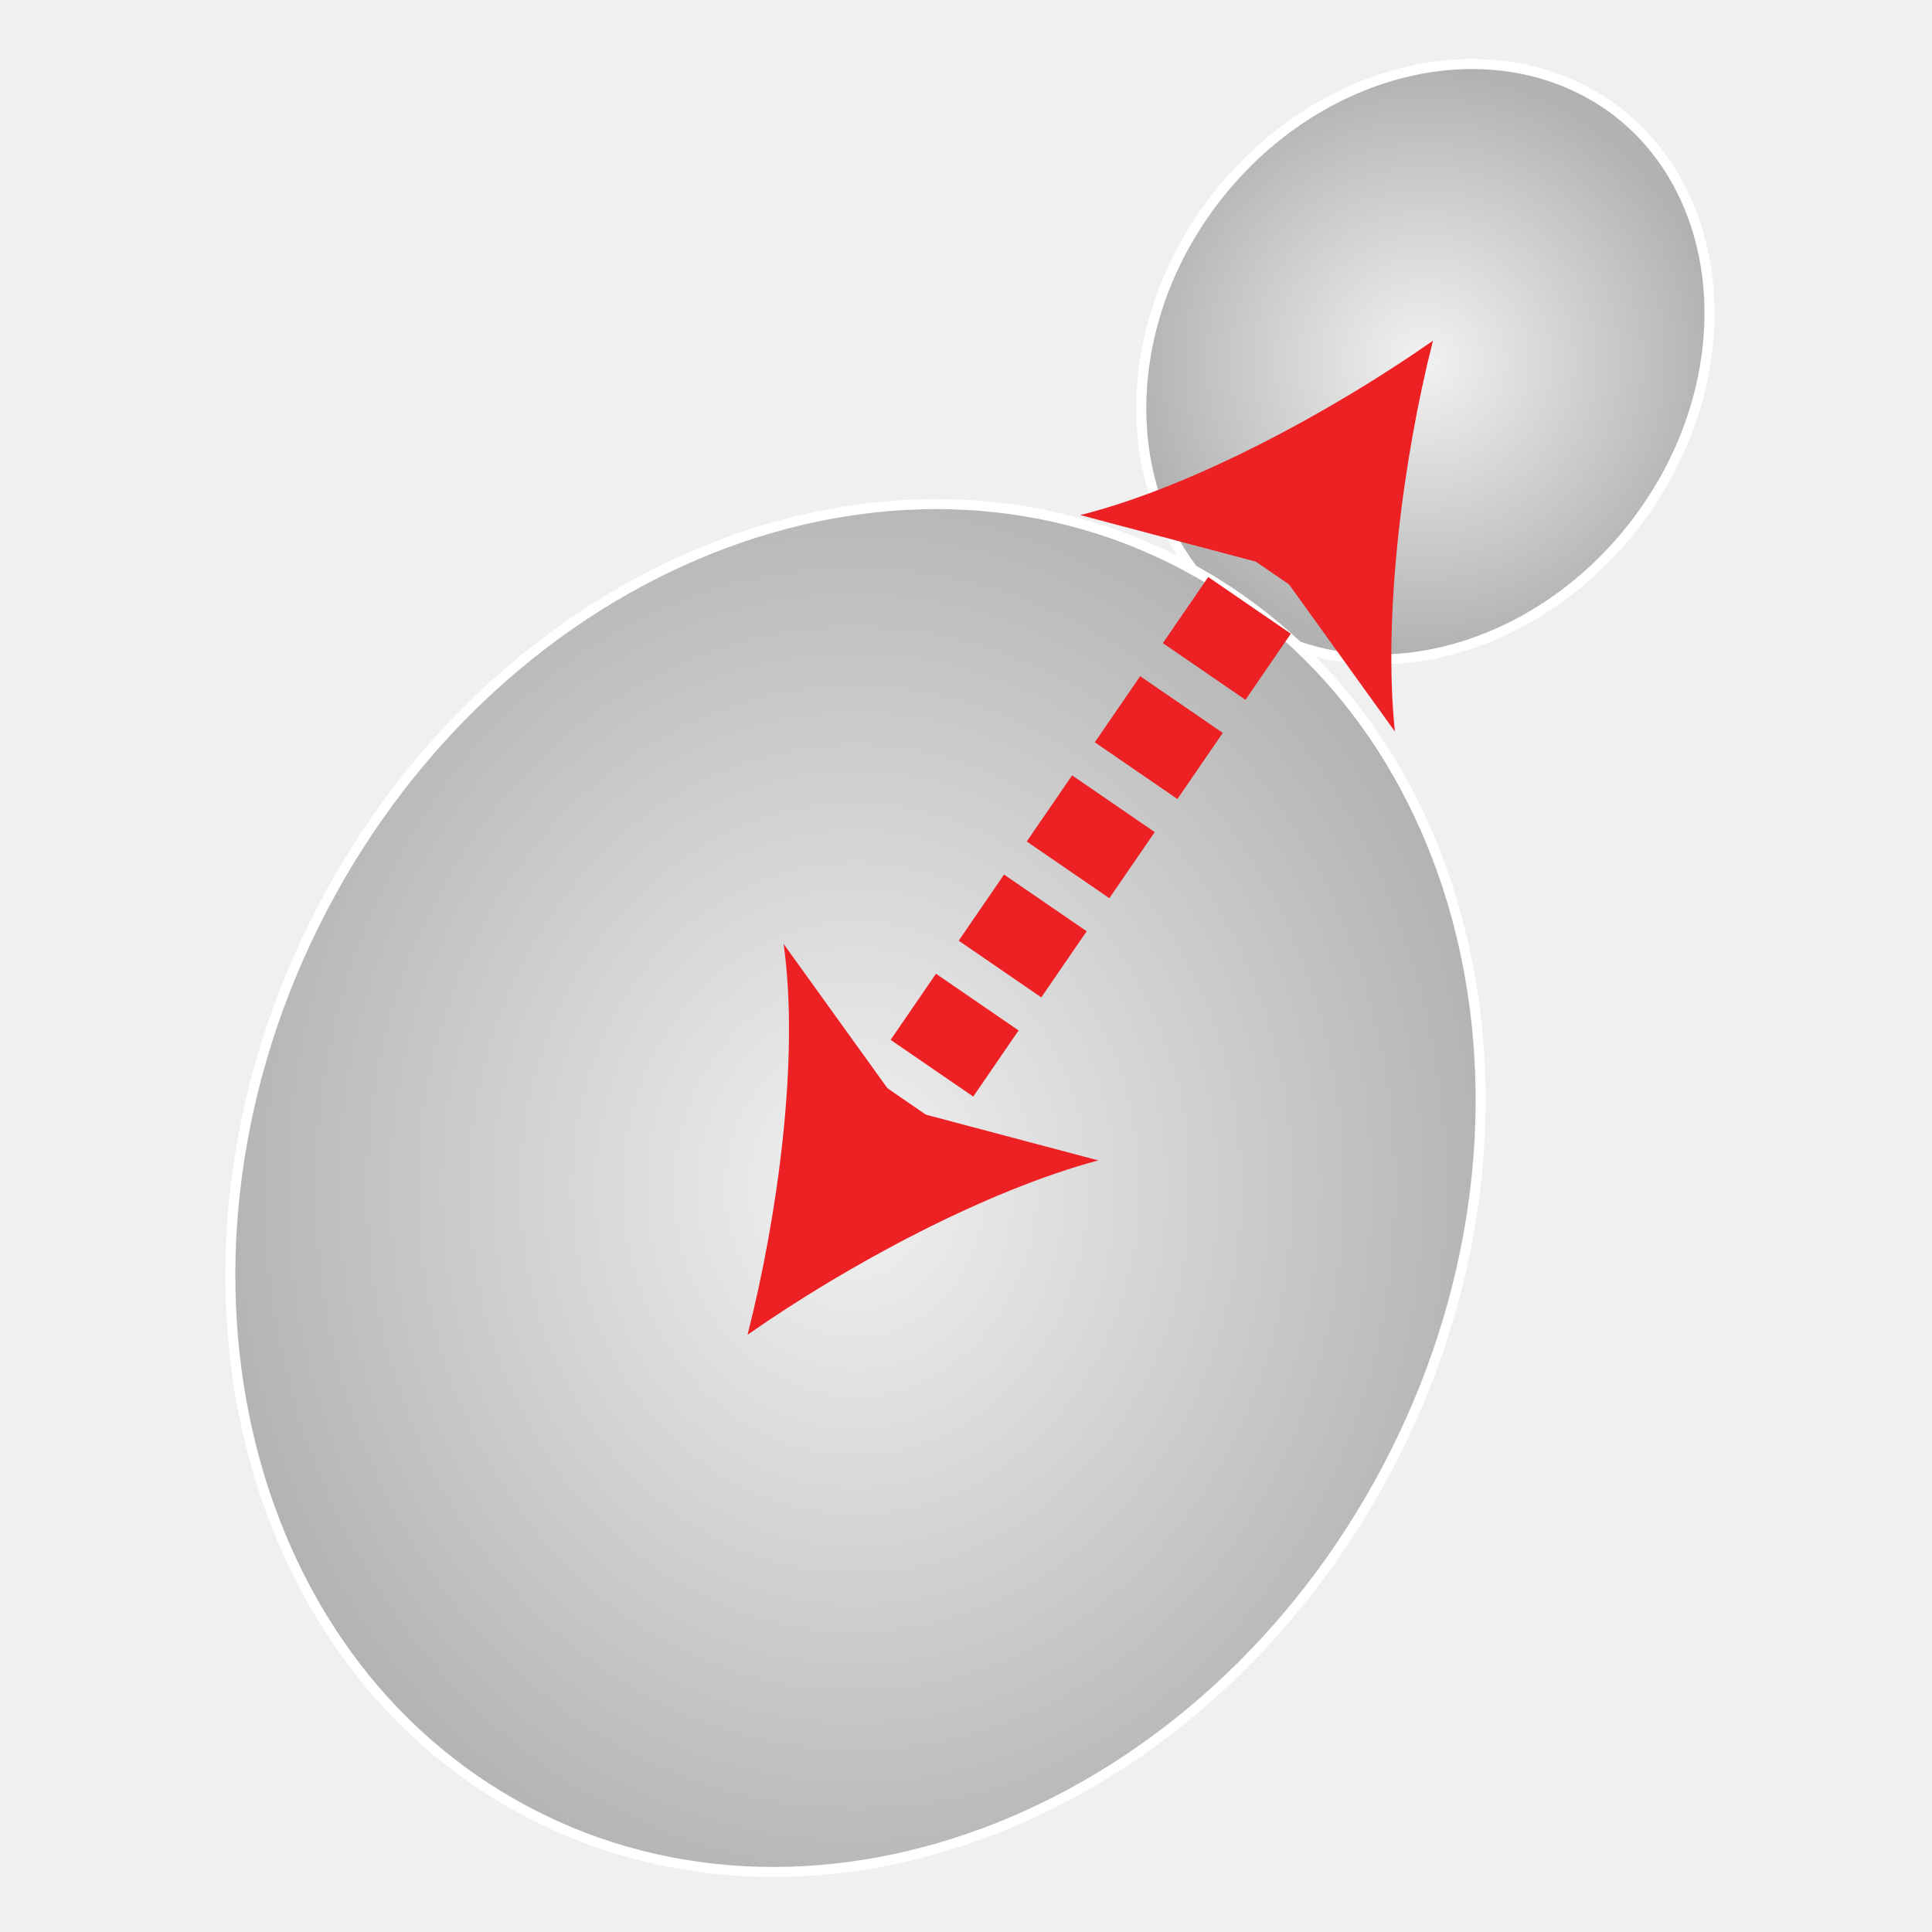
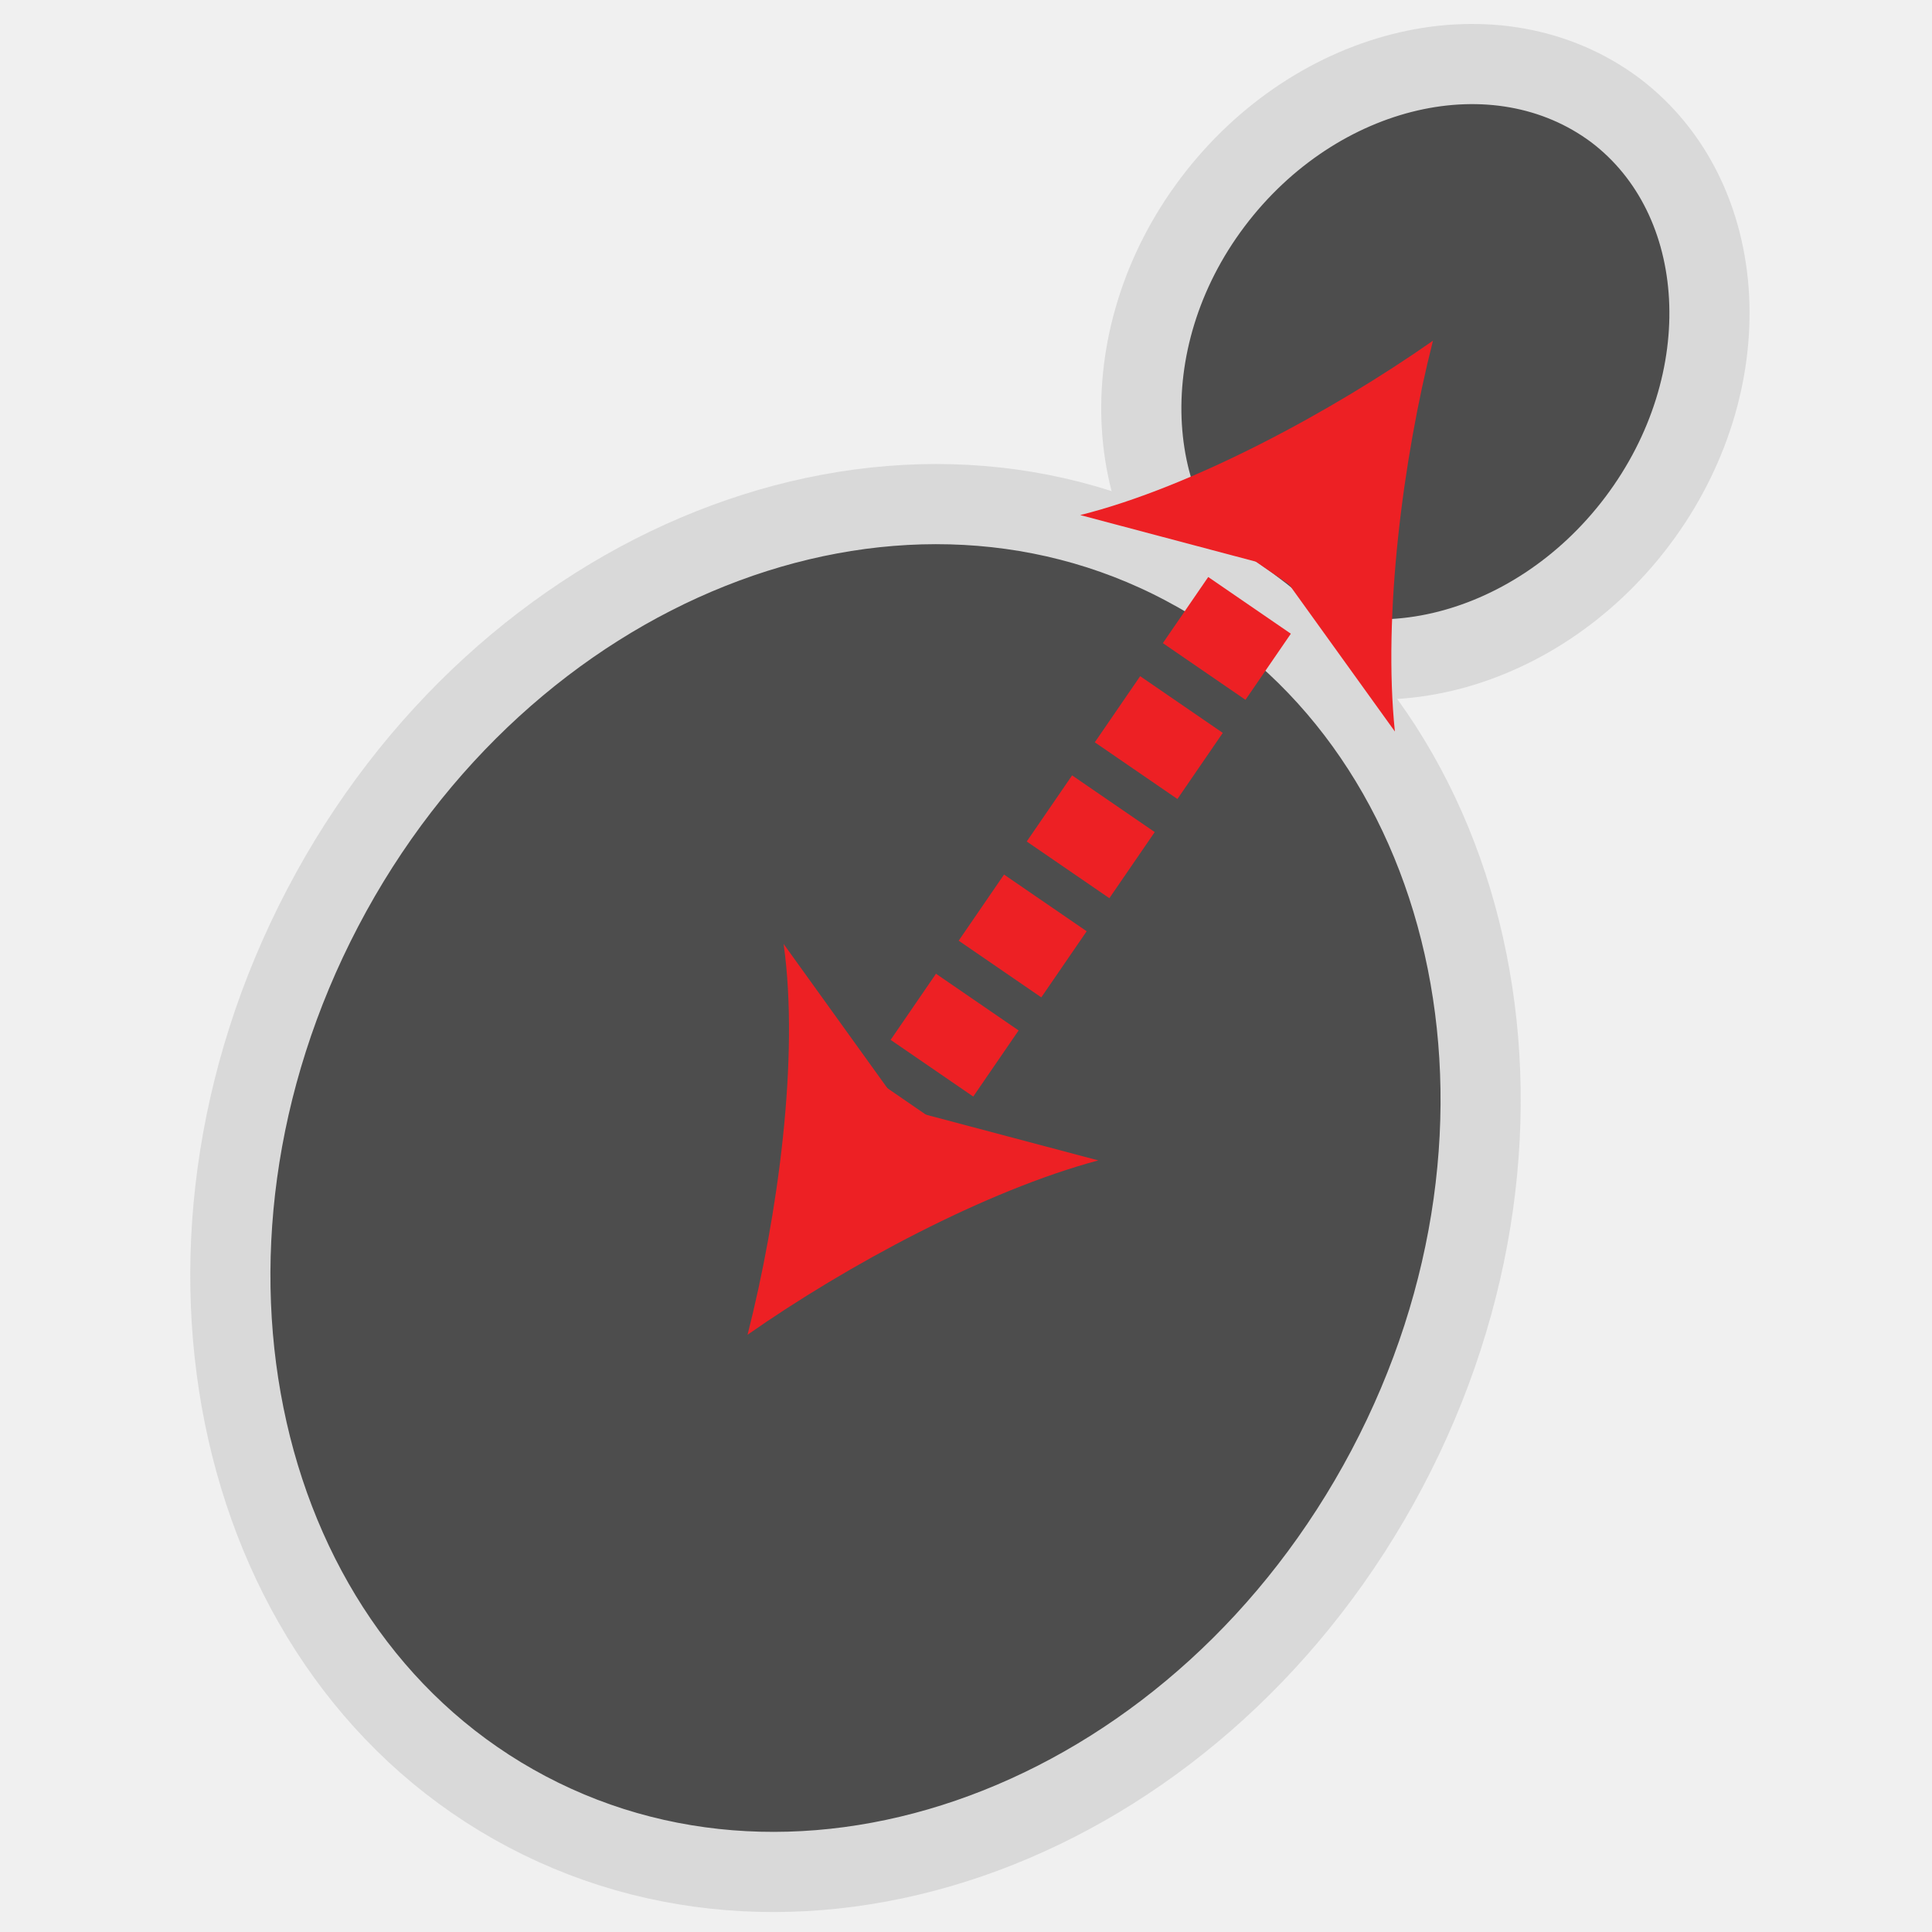
<svg xmlns="http://www.w3.org/2000/svg" version="1.1" id="Layer_1" x="0px" y="0px" viewBox="0 0 96.4 96.4" style="enable-background:new 0 0 96.4 96.4;" xml:space="preserve">
  <defs id="defs39" />
  <style type="text/css" id="style2">
	.st0{fill:url(#SVGID_1_);stroke:#000000;stroke-width:0.5;stroke-miterlimit:10;}
	.st1{fill:url(#SVGID_2_);stroke:#000000;stroke-width:0.5;stroke-miterlimit:10;}
	.st2{fill:none;stroke:#ED2024;stroke-width:5;stroke-miterlimit:10;}
	.st3{fill:none;stroke:#ED2024;stroke-width:5;stroke-miterlimit:10;stroke-dasharray:4.001,2.001;}
	.st4{fill:#ED2024;}
</style>
  <radialGradient id="SVGID_1_" cx="71.092" cy="18.036" r="14.519" gradientUnits="userSpaceOnUse">
    <stop offset="0" style="stop-color:#f2f2f2;stop-opacity:1;" id="stop4" />
    <stop offset="1" style="stop-color:#b2b2b2;stop-opacity:1;" id="stop6" />
  </radialGradient>
-   <path class="st0" d="M80.6,5.5c5.8,4.4,6.3,13.6,1.1,20.5c-5.2,6.9-14.2,9-20,4.6S55.3,17,60.5,10.1S74.7,1.1,80.6,5.5z" id="path9" style="stroke:#ffffff;stroke-opacity:1" />
+   <path class="st0" d="M80.6,5.5c5.8,4.4,6.3,13.6,1.1,20.5c-5.2,6.9-14.2,9-20,4.6S55.3,17,60.5,10.1S74.7,1.1,80.6,5.5z" id="path9" style="stroke:#d9d9d9;stroke-opacity:1;fill:#4d4d4d;fill-opacity:1;stroke-width:4;stroke-dasharray:none" />
  <radialGradient id="SVGID_2_" cx="42.675" cy="59.286" r="32.7" gradientTransform="matrix(1 0 0 1.15 0 -8.8929)" gradientUnits="userSpaceOnUse">
    <stop offset="0" style="stop-color:#f2f2f2;stop-opacity:1;" id="stop11" />
    <stop offset="1" style="stop-color:#b2b2b2;stop-opacity:1;" id="stop13" />
  </radialGradient>
-   <path class="st1" d="M59.1,28.2c14.6,7.7,19.2,27.9,10.1,45.1S40.9,98.1,26.3,90.4S7.1,62.5,16.1,45.3S44.4,20.4,59.1,28.2z" id="path16" style="stroke:#ffffff;stroke-opacity:1" />
+   <path class="st1" d="M59.1,28.2c14.6,7.7,19.2,27.9,10.1,45.1S40.9,98.1,26.3,90.4S7.1,62.5,16.1,45.3S44.4,20.4,59.1,28.2z" id="path16" style="stroke:#d9d9d9;stroke-opacity:1;fill:#4d4d4d;fill-opacity:1;stroke-width:4;stroke-dasharray:none" />
  <g id="g34">
    <g id="g32">
      <line class="st2" x1="44.2" y1="56.6" x2="45.3" y2="55" id="line18" />
      <line class="st3" x1="46.5" y1="53.3" x2="62.9" y2="29.4" id="line20" />
      <line class="st2" x1="63.5" y1="28.6" x2="64.6" y2="27" id="line22" />
      <g id="g26">
        <path class="st4" d="M37.3,66.6c5-3.5,11.9-7.2,17.5-8.7l-9.8-2.6l-5.9-8.2C39.9,52.8,38.8,60.7,37.3,66.6z" id="path24" />
      </g>
      <g id="g30">
        <path class="st4" d="M71.5,17c-1.5,5.9-2.5,13.7-1.9,19.5l-5.9-8.2l-9.8-2.6C59.5,24.3,66.5,20.5,71.5,17z" id="path28" />
      </g>
    </g>
  </g>
</svg>
